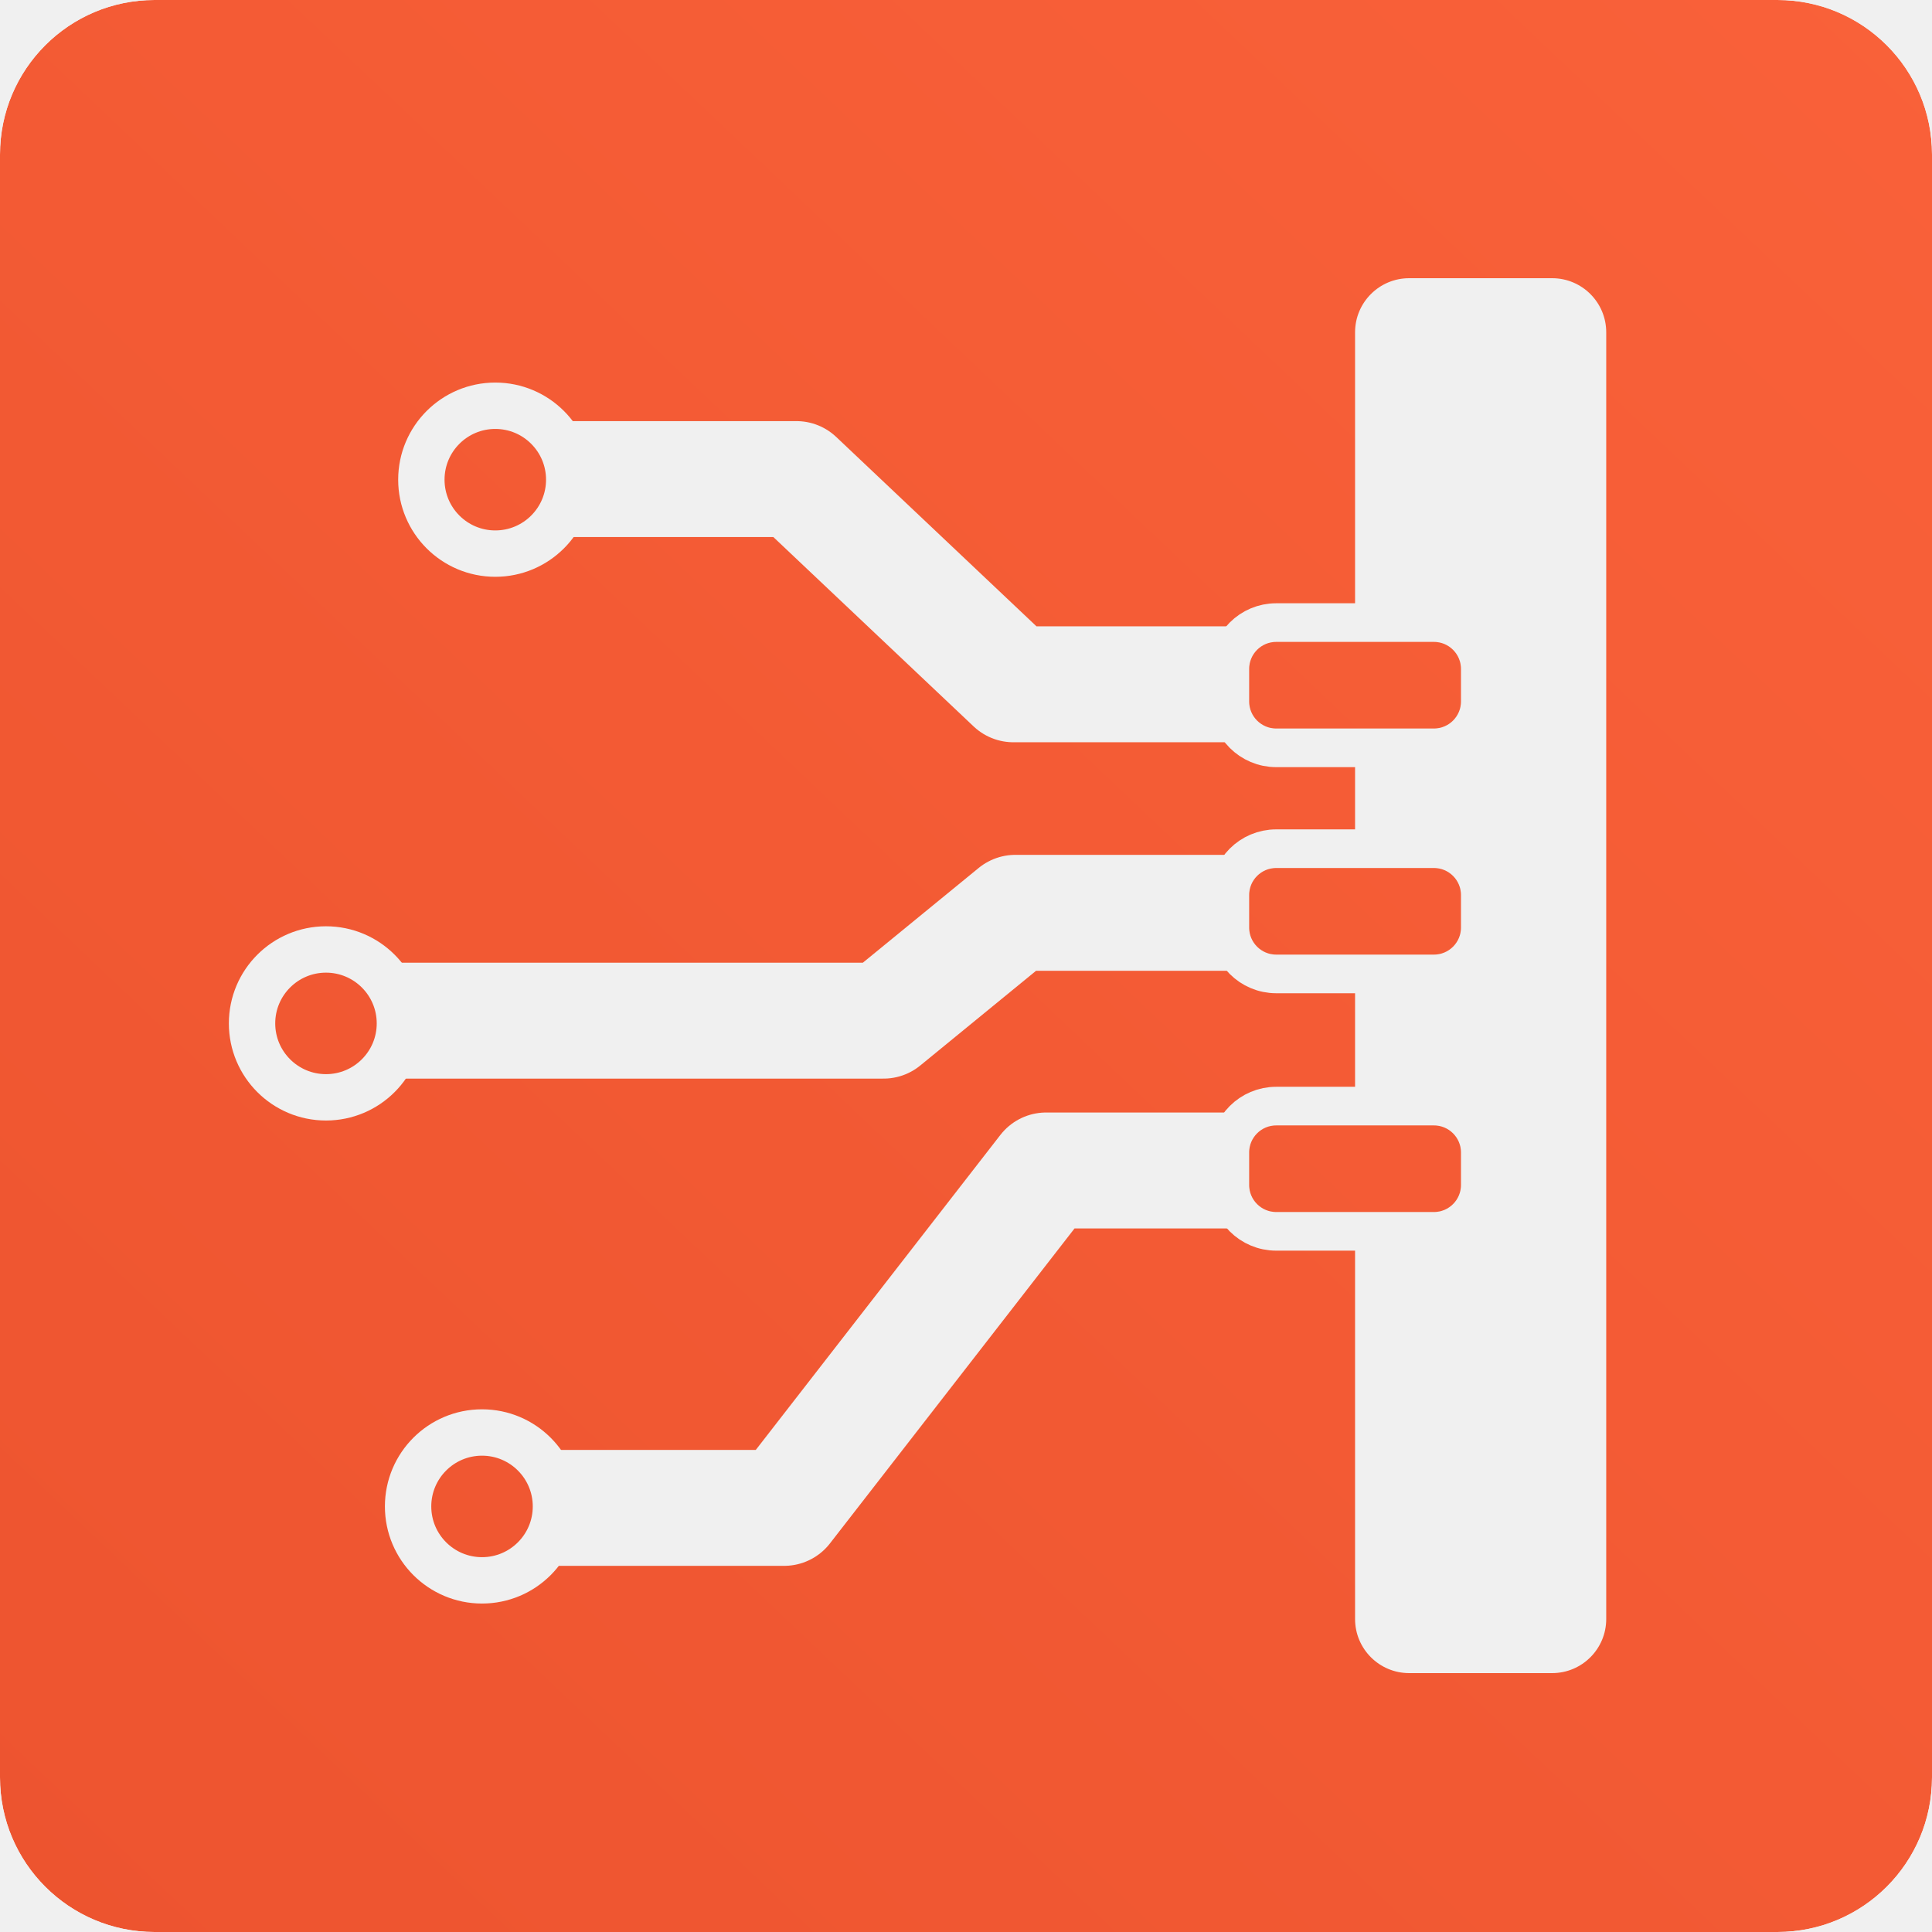
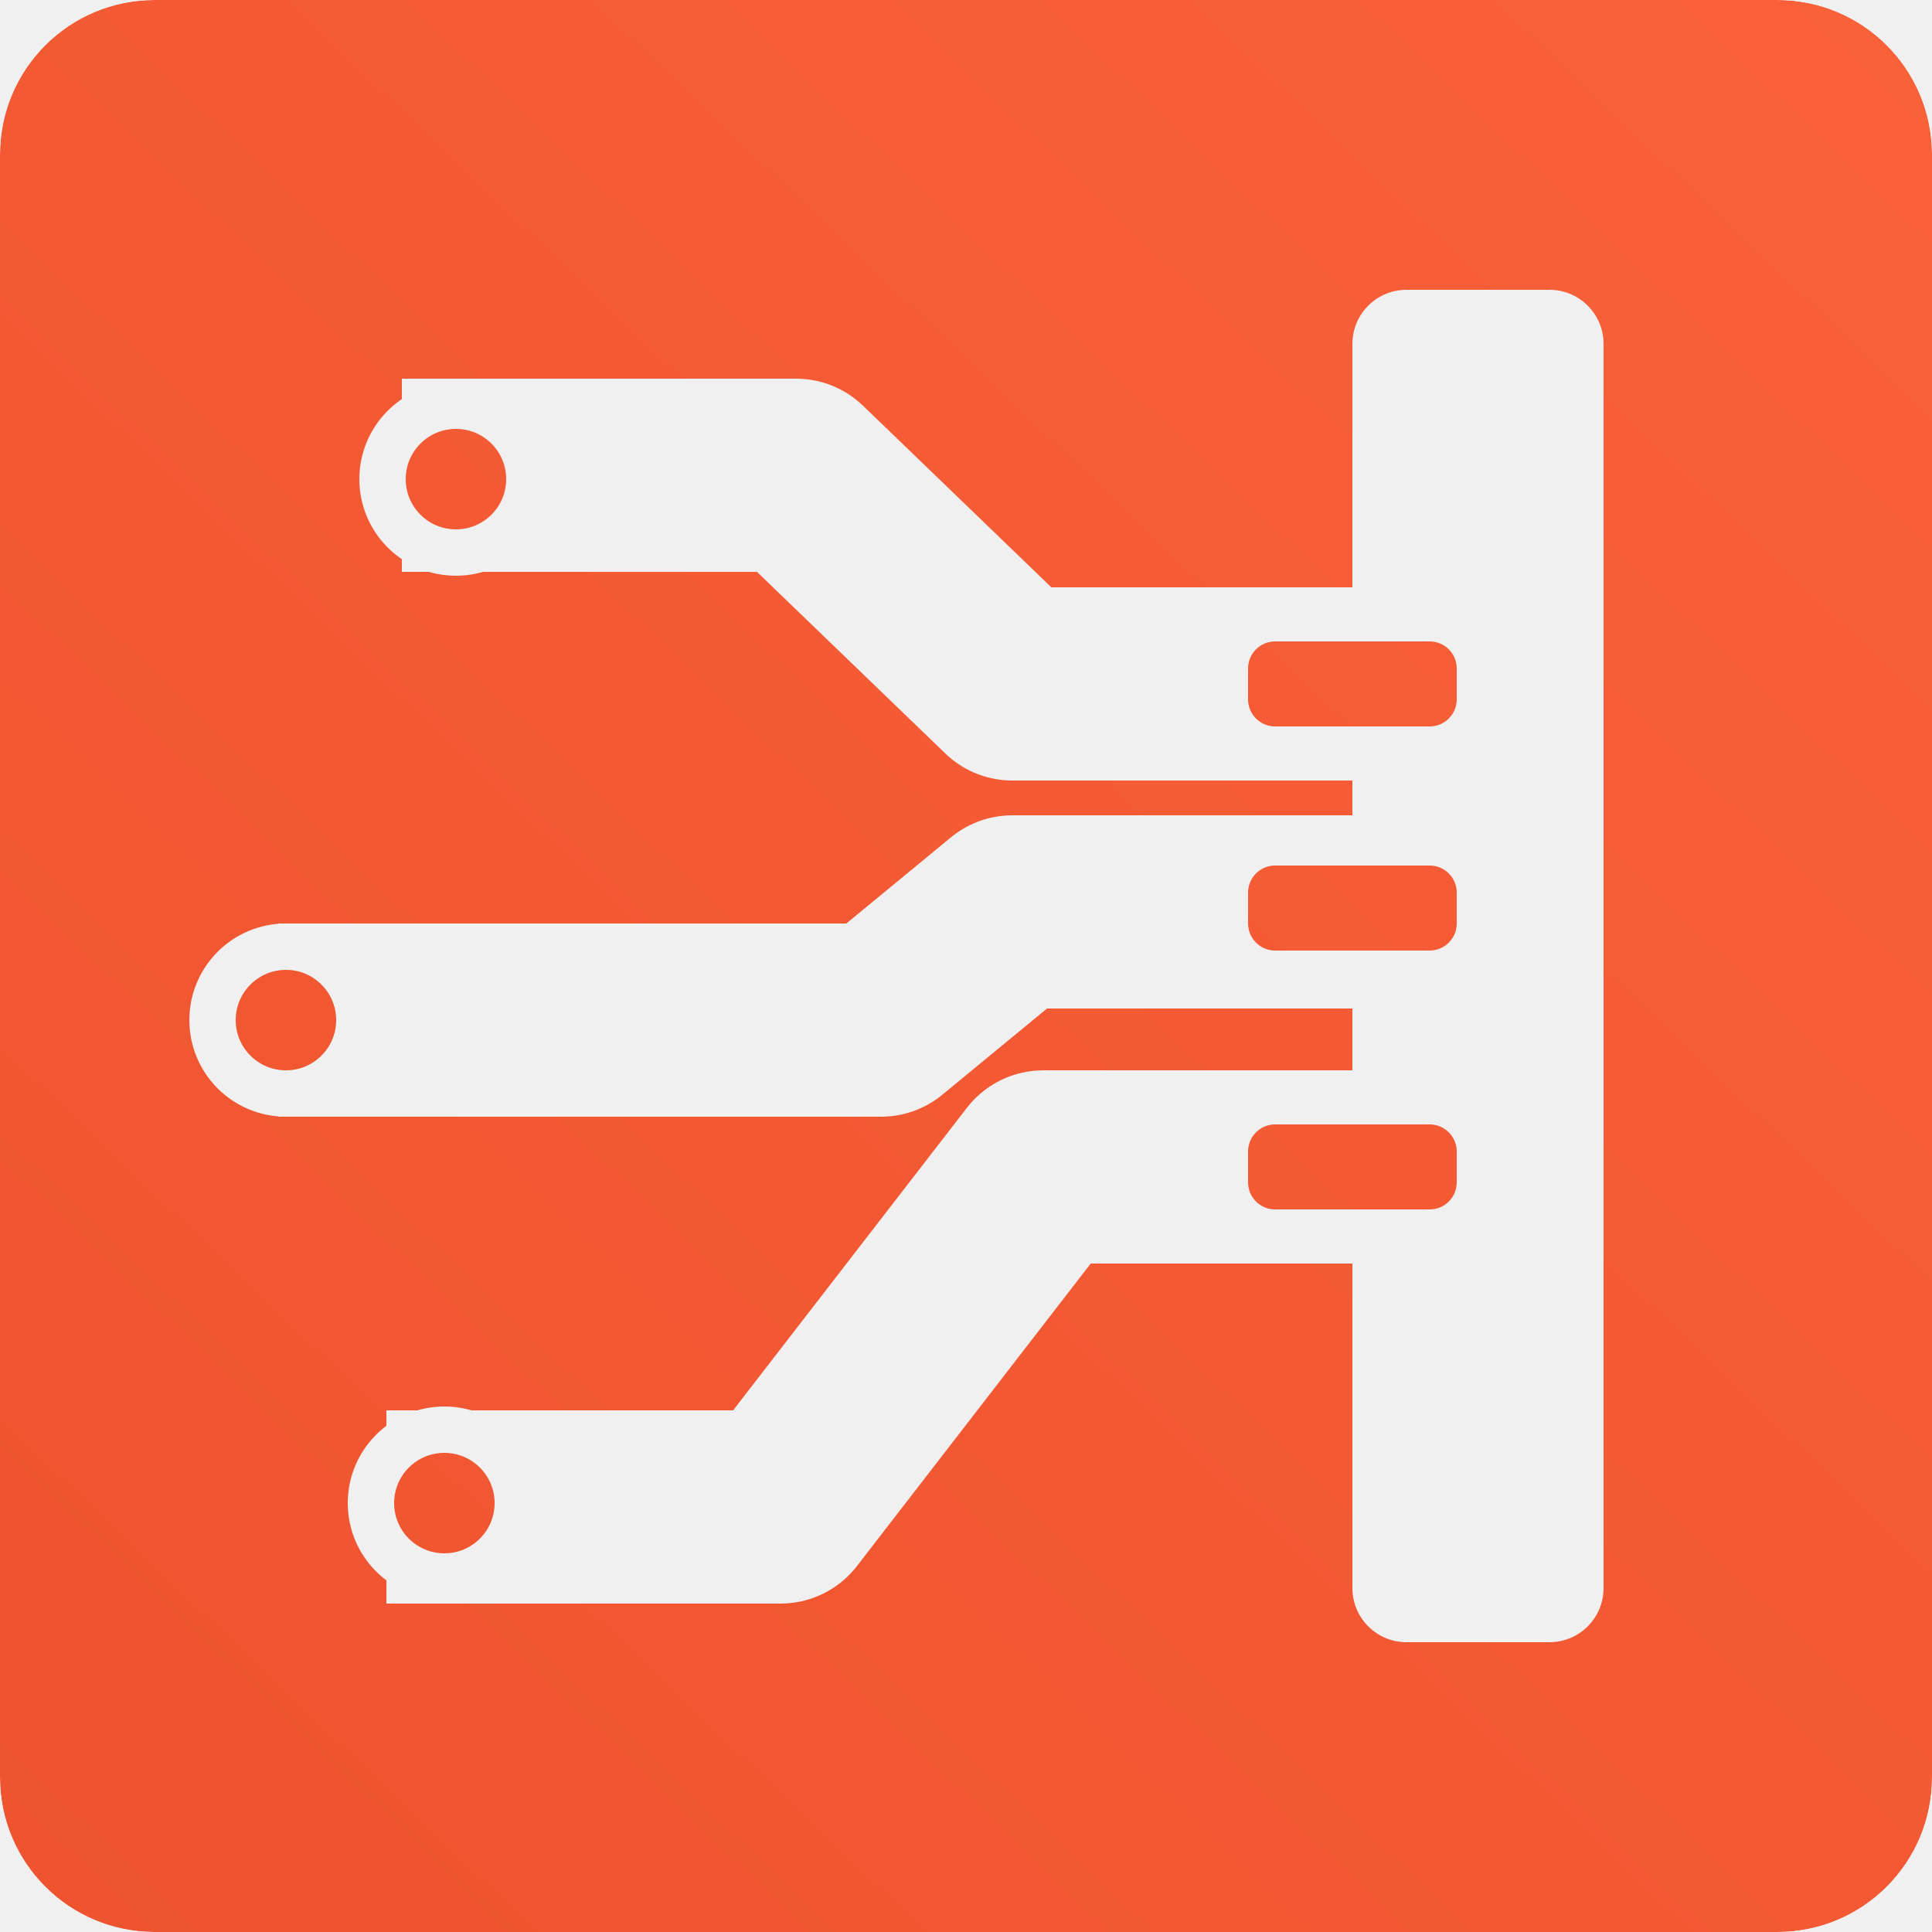
<svg xmlns="http://www.w3.org/2000/svg" xmlns:xlink="http://www.w3.org/1999/xlink" width="500px" height="500px" viewBox="0 0 500 500" version="1.1">
  <defs>
-     <linearGradient x1="133.38%" y2="135.608%" x2="2.59%" y1="-2.295%" id="driv-1">
+     <linearGradient x1="133%" y2="135%" x2="2%" y1="-2%" id="driv-1">
      <stop stop-color="#ffe998" offset="0%" />
      <stop stop-color="#57370d" offset="100%" />
    </linearGradient>
    <rect id="driv-2" x="0" y="0" width="500" height="500" rx="40" />
    <mask stroke="none" stroke-width="0" fill="none" fill-rule="evenodd" id="mask">
-       <rect fill="#FFFFFF" x="0" y="0" width="500" height="500" rx="40" />
-       <rect fill="#000000" x="350.691" y="72" width="65" height="361" rx="14" />
-       <polyline stroke="#000000" stroke-width="30" stroke-linecap="square" stroke-linejoin="round" points="97.27 264.142 228.666 264.142 262.779 236.235 337.637 236.235" />
-       <polyline stroke="#000000" stroke-width="30" stroke-linecap="square" stroke-linejoin="round" points="125.178 390.238 202.94 390.238 270.749 302.914 332.235 302.914" />
-       <polyline stroke="#000000" stroke-width="30" stroke-linecap="square" stroke-linejoin="round" points="129.679 123.983  206.106 123.983 262.275 177.098 332.235 177.098" />
-       <rect stroke="#000000" stroke-width="10" fill="#FFFFFF" x="318.282" y="161.125" width="64.818" height="32.409" rx="12" />
-       <rect stroke="#000000" stroke-width="10" fill="#FFFFFF" x="318.282" y="219.641" width="64.818" height="32.409" rx="12" />
-       <rect stroke="#000000" stroke-width="10" fill="#FFFFFF" x="318.282" y="286.259" width="64.818" height="32.409" rx="12" />
-       <rect stroke="#000000" stroke-width="12" fill="#FFFFFF" x="105.613" y="370.728" width="38.267" height="38.267" rx="25" />
-       <rect stroke="#000000" stroke-width="12" fill="#FFFFFF" x="109.048" y="105.007" width="38.267" height="38.267" rx="25" />
-       <rect stroke="#000000" stroke-width="12" fill="#FFFFFF" x="65.23" y="245.722" width="38.267" height="38.267" rx="25" />
+       <rect fill="white" x="0" y="0" width="500" height="500" rx="40" />
+       <rect fill="black" x="350" y="75" width="65" height="350" rx="14" />
+       <polyline stroke="black" stroke-width="50" stroke-linecap="square" stroke-linejoin="round" points="97 264 228 264 262 236 337 236" />
+       <polyline stroke="black" stroke-width="50" stroke-linecap="square" stroke-linejoin="round" points="125 390 202 390 270 302 332 302" />
+       <polyline stroke="black" stroke-width="50" stroke-linecap="square" stroke-linejoin="round" points="129 123  206 123 262 177 332 177" />
+       <rect stroke="black" stroke-width="10" fill="white" x="318" y="161" width="64" height="32" rx="12" />
+       <rect stroke="black" stroke-width="10" fill="white" x="318" y="219" width="64" height="32" rx="12" />
+       <rect stroke="black" stroke-width="10" fill="white" x="318" y="286" width="64" height="32" rx="12" />
+       <rect stroke="black" stroke-width="12" fill="white" x="96" y="370" width="38" height="38" rx="25" />
+       <rect stroke="black" stroke-width="12" fill="white" x="99" y="105" width="38" height="38" rx="25" />
+       <rect stroke="black" stroke-width="12" fill="white" x="55" y="245" width="38" height="38" rx="25" />
    </mask>
  </defs>
  <g stroke="none" stroke-width="0" fill="none" fill-rule="evenodd" mask="url(#mask)">
    <g>
      <use fill="#FC5531" xlink:href="#driv-2" />
      <use fill-opacity="0.1" fill="url(#driv-1)" xlink:href="#driv-2" />
    </g>
  </g>
</svg>
